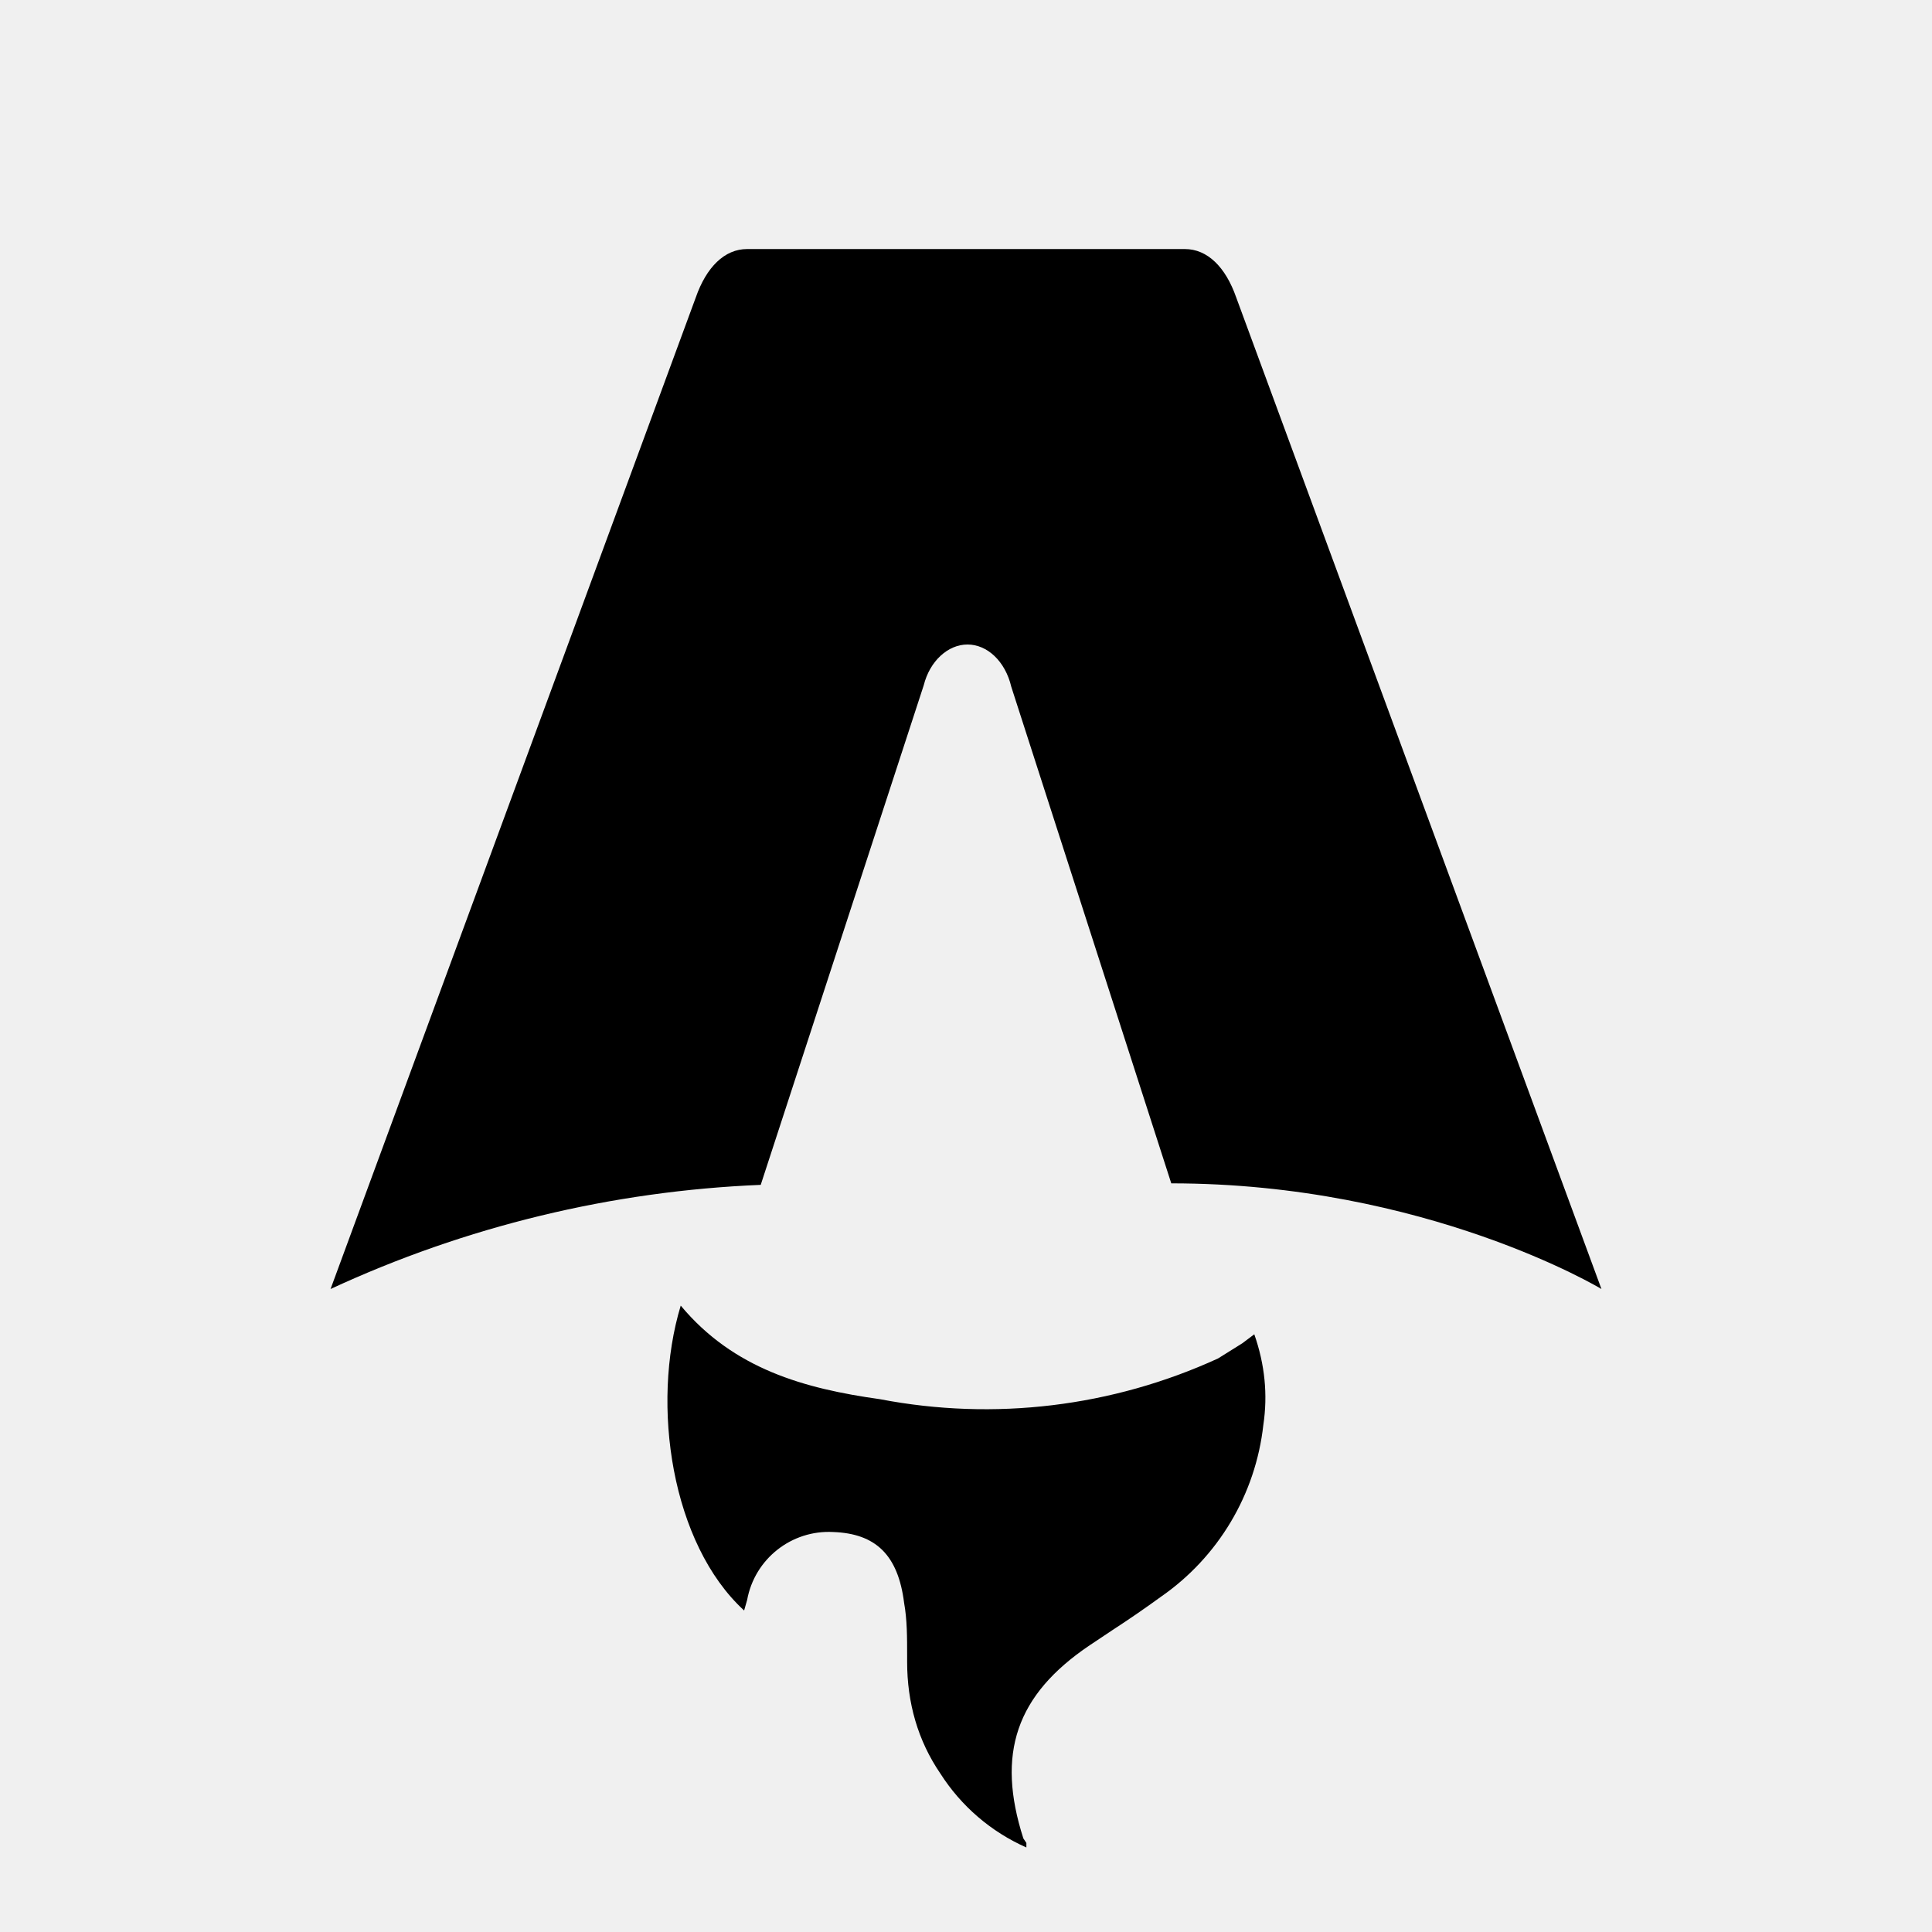
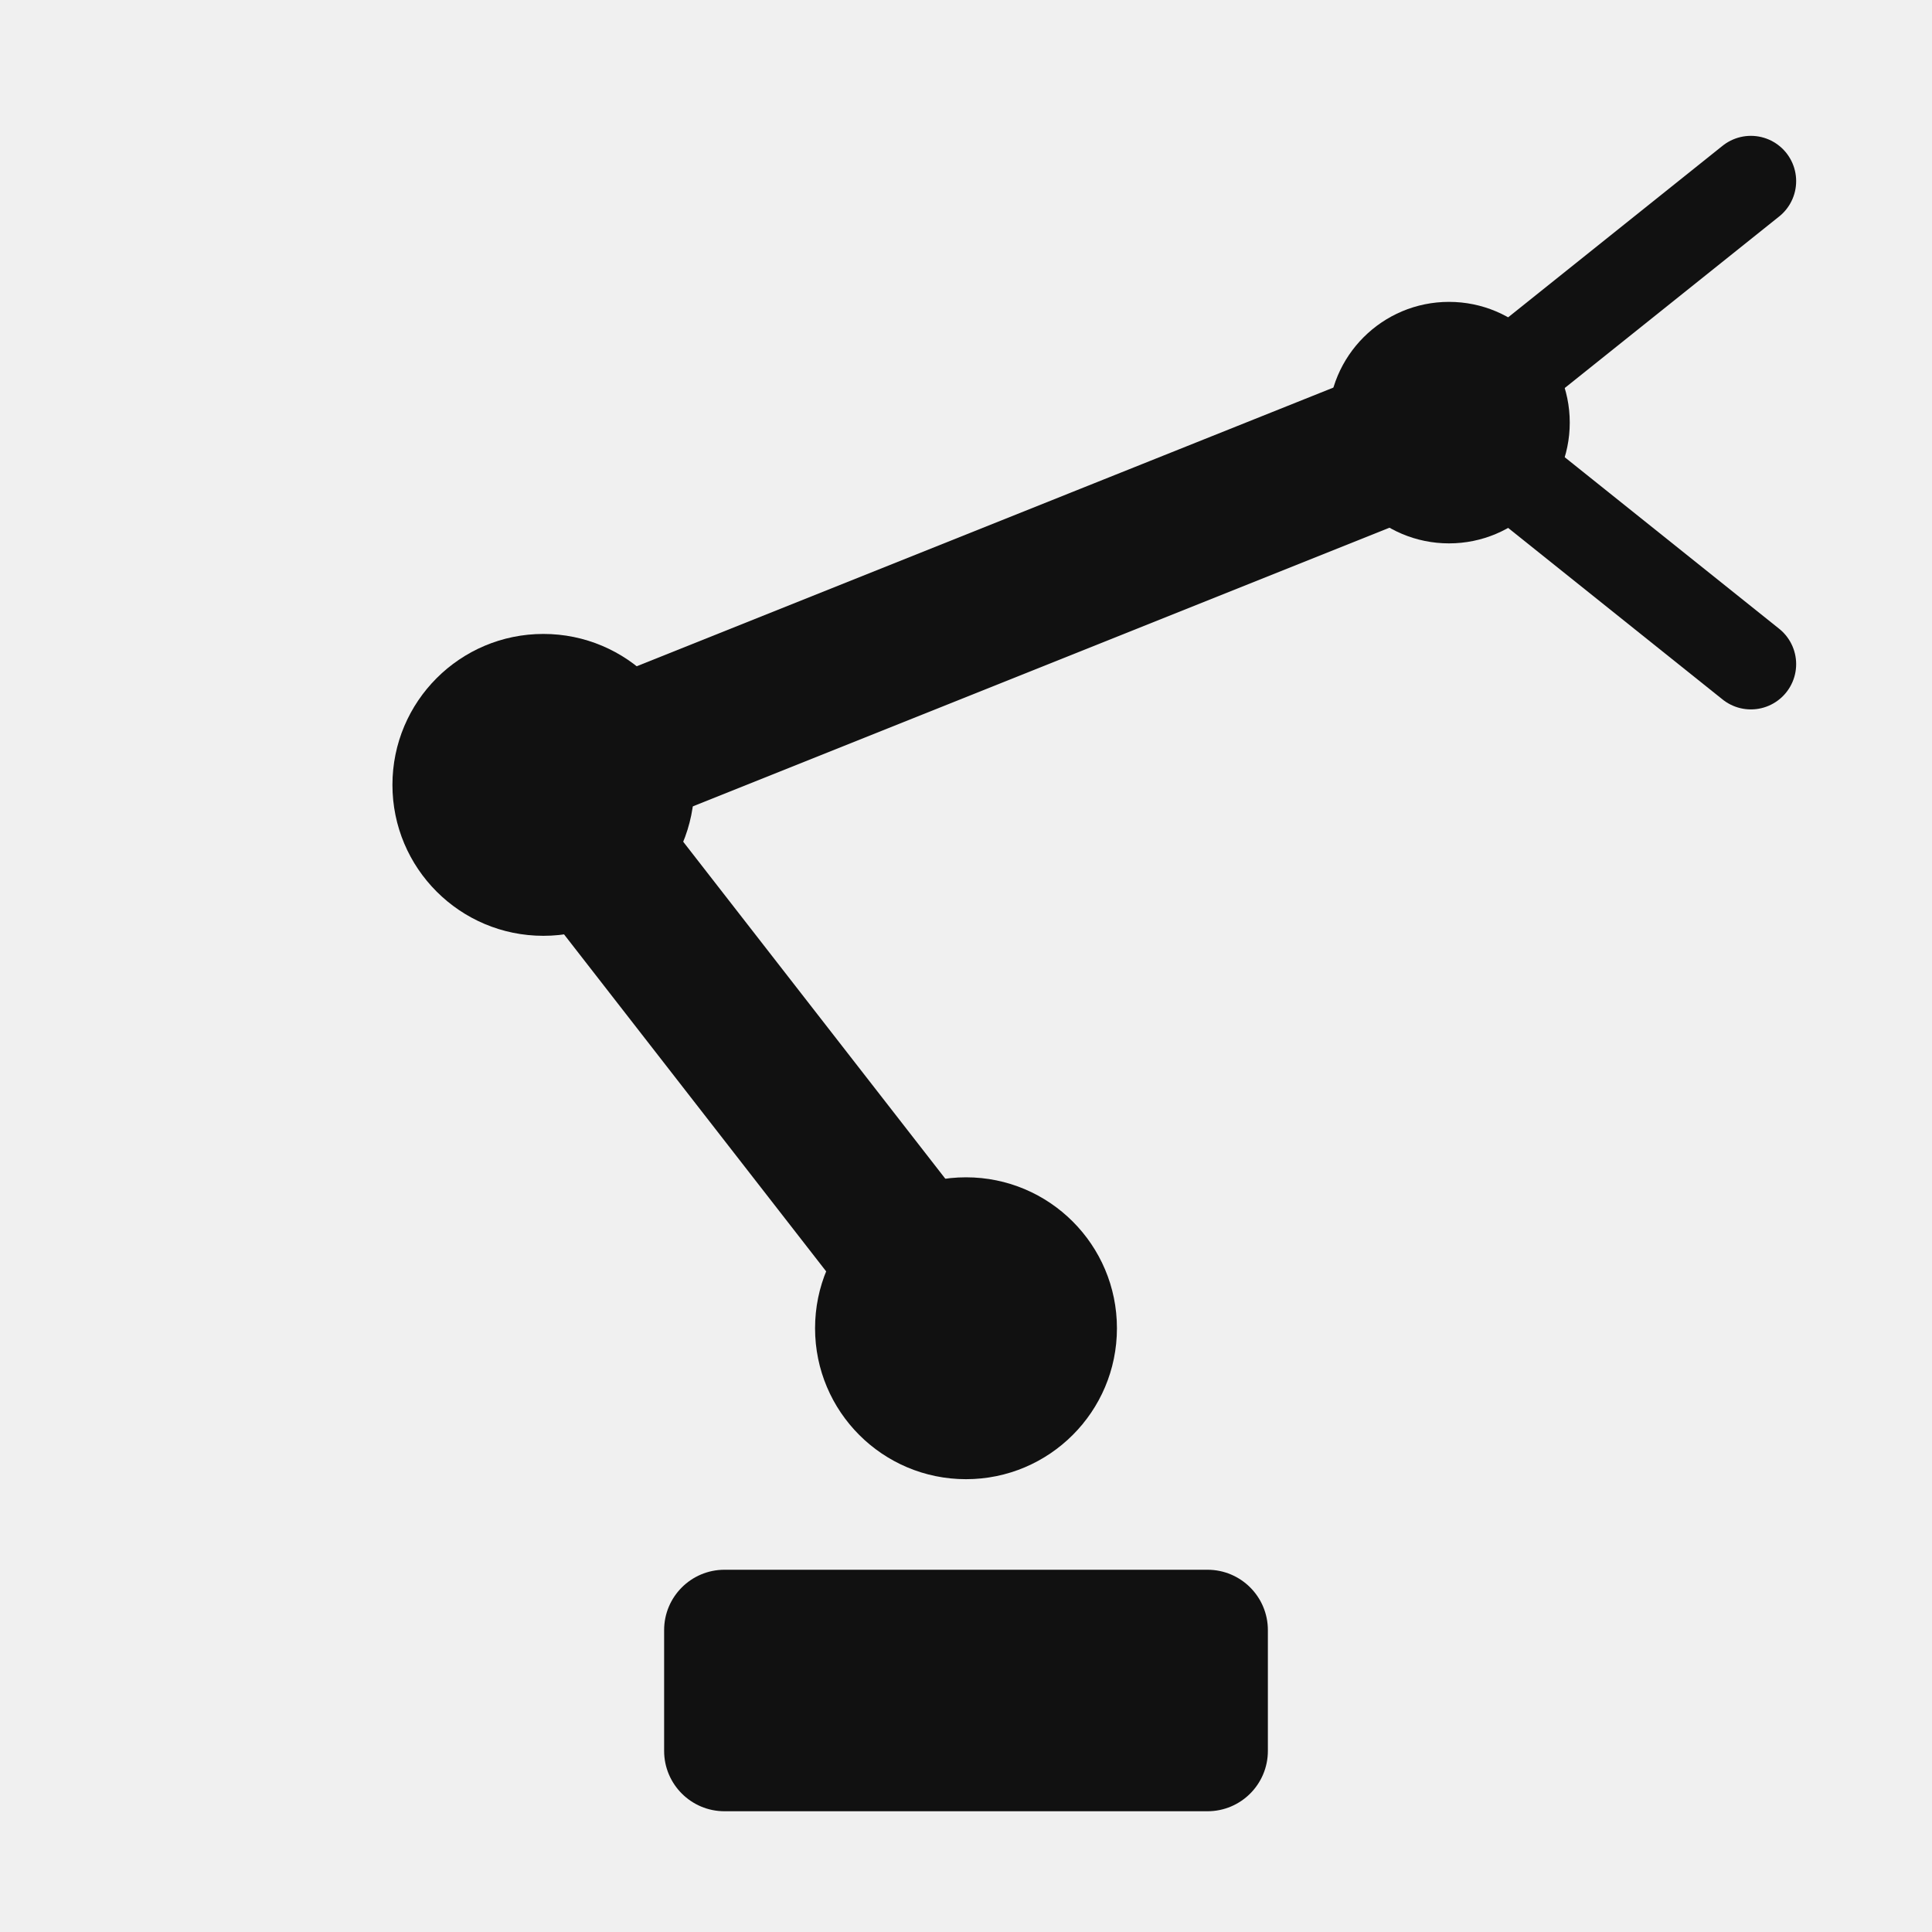
- <svg xmlns="http://www.w3.org/2000/svg" fill="none" viewBox="0 0 128 128">
-   <path d="M50.4 78.5a75.1 75.1 0 0 0-28.5 6.9l24.2-65.7c.7-2 1.9-3.2 3.4-3.2h29c1.5 0 2.7 1.2 3.4 3.2l24.2 65.7s-11.6-7-28.5-7L67 45.5c-.4-1.7-1.6-2.8-2.9-2.8-1.3 0-2.5 1.1-2.9 2.7L50.4 78.5Zm-1.1 28.2Zm-4.2-20.2c-2 6.6-.6 15.8 4.2 20.2a17.5 17.5 0 0 1 .2-.7 5.5 5.5 0 0 1 5.7-4.5c2.8.1 4.3 1.5 4.7 4.7.2 1.1.2 2.3.2 3.5v.4c0 2.7.7 5.2 2.2 7.4a13 13 0 0 0 5.7 4.9v-.3l-.2-.3c-1.8-5.6-.5-9.5 4.4-12.8l1.5-1a73 73 0 0 0 3.2-2.2 16 16 0 0 0 6.8-11.4c.3-2 .1-4-.6-6l-.8.6-1.6 1a37 37 0 0 1-22.4 2.7c-5-.7-9.7-2-13.2-6.2Z" />
-   <style>
-         path { fill: #000; }
-         @media (prefers-color-scheme: dark) {
-             path { fill: #FFF; }
-         }
-     </style>
+ <svg xmlns="http://www.w3.org/2000/svg" viewBox="0 0 32 32">
+   <rect x="11" y="26" width="10" height="4" rx="1" fill="#111" />
+   <circle cx="16" cy="22" r="2.5" fill="#111" />
+   <line x1="16" y1="22" x2="9" y2="13" stroke="#111" stroke-width="2.5" stroke-linecap="round" />
+   <circle cx="9" cy="13" r="2.5" fill="#111" />
+   <line x1="9" y1="13" x2="24" y2="7" stroke="#111" stroke-width="2.5" stroke-linecap="round" />
+   <circle cx="24" cy="7" r="2" fill="#111" />
+   <line x1="24" y1="7" x2="29" y2="3" stroke="#111" stroke-width="1.5" stroke-linecap="round" />
+   <line x1="24" y1="7" x2="29" y2="11" stroke="#111" stroke-width="1.5" stroke-linecap="round" />
</svg>
